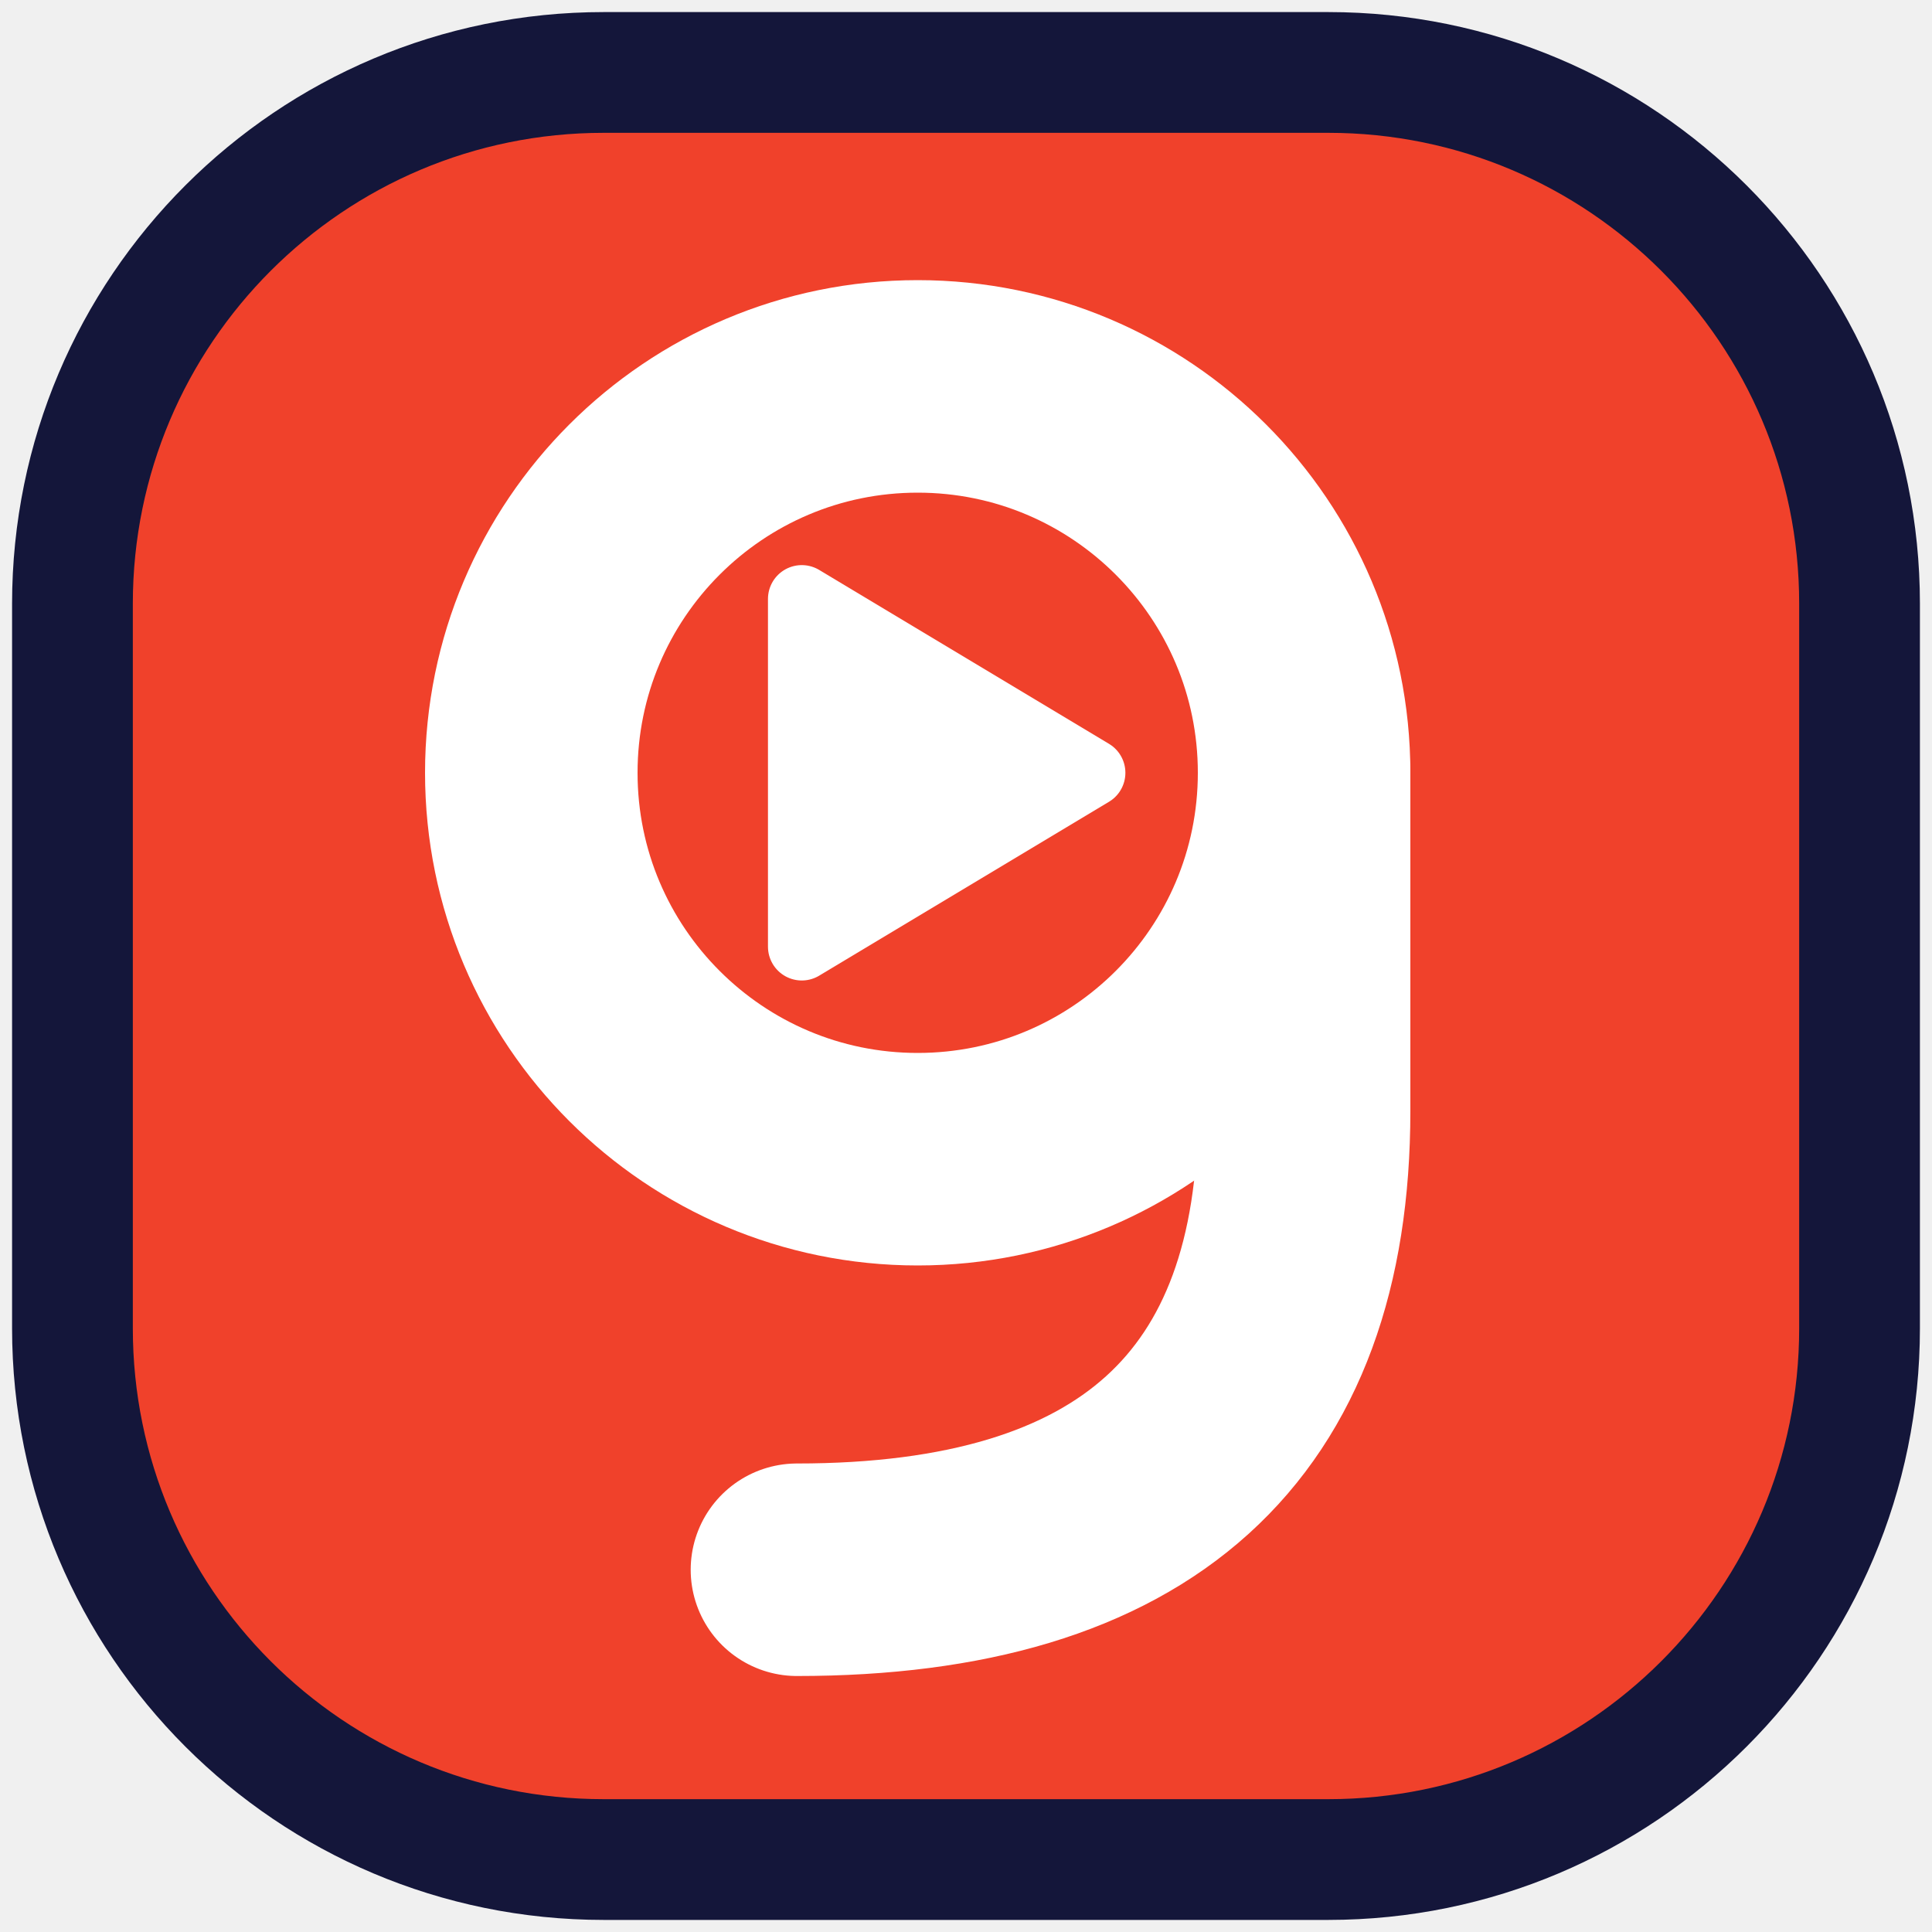
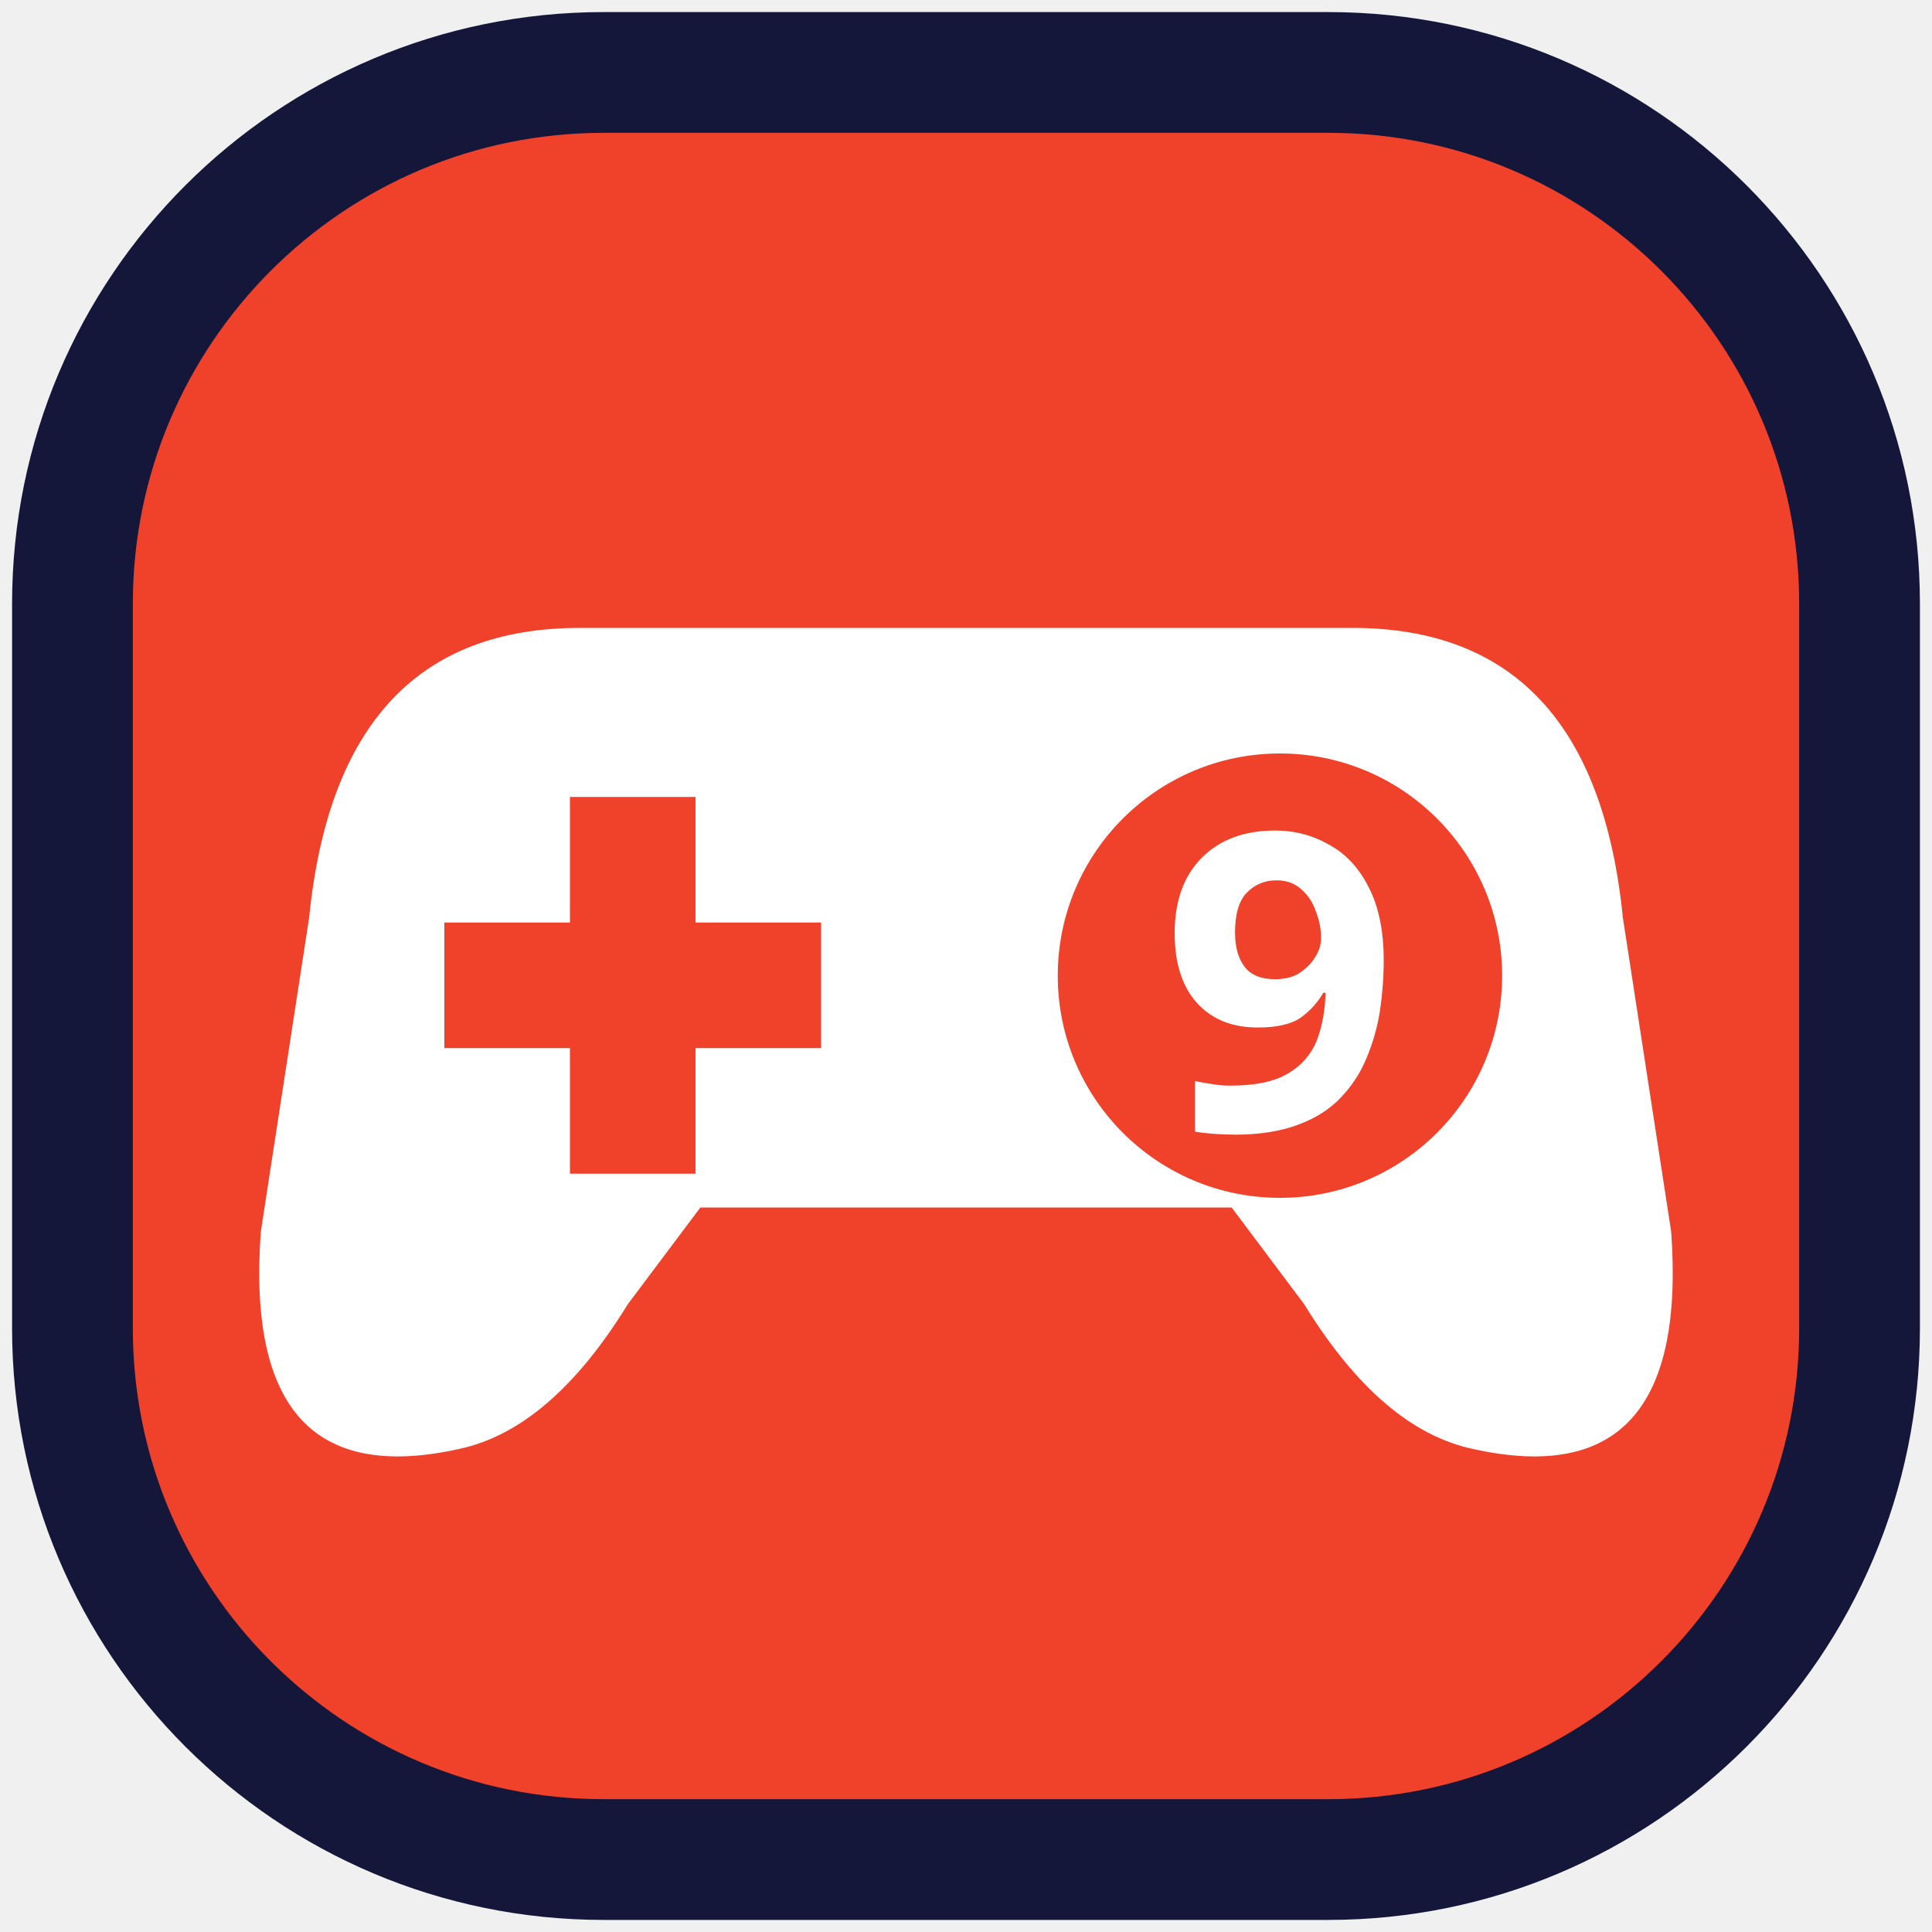
- <svg xmlns="http://www.w3.org/2000/svg" viewBox="0 0 40 40">
+ <svg xmlns="http://www.w3.org/2000/svg" viewBox="0 0 40 40" aria-hidden="true">
  <rect x="1.5" y="1.5" width="37" height="37" rx="11" fill="#f0412b" stroke="#14163a" stroke-width="2.5" />
-   <circle cx="19" cy="16" r="8" fill="none" stroke="#fff" stroke-width="4.4" />
-   <path d="M27 16 V23 Q27 32.5 16.5 32.5" fill="none" stroke="#fff" stroke-width="4.4" stroke-linecap="round" />
-   <path d="M16.6 12.4 L22.6 16 L16.6 19.6 Z" fill="#fff" stroke="#fff" stroke-width="1.4" stroke-linejoin="round" />
+   <path d="M12 13 H28 Q33 13 33.6 19 L34.6 25.5 Q35 31 30.5 30 Q28.6 29.6 27 27 L25.5 25 H14.5 L13 27 Q11.4 29.6 9.5 30 Q5 31 5.4 25.5 L6.4 19 Q7 13 12 13 Z" fill="#fff" />
+   <path d="M11.8 16.5 h2.6 v2.6 h2.6 v2.6 h-2.6 v2.6 h-2.6 v-2.6 h-2.6 v-2.6 h2.6 Z" fill="#f0412b" />
+   <circle cx="26.5" cy="20.2" r="4.6" fill="#f0412b" />
+   <text x="26.5" y="23.4" text-anchor="middle" font-family="Arial Black,system-ui" font-weight="900" font-size="8.6" fill="#fff">9</text>
</svg>
